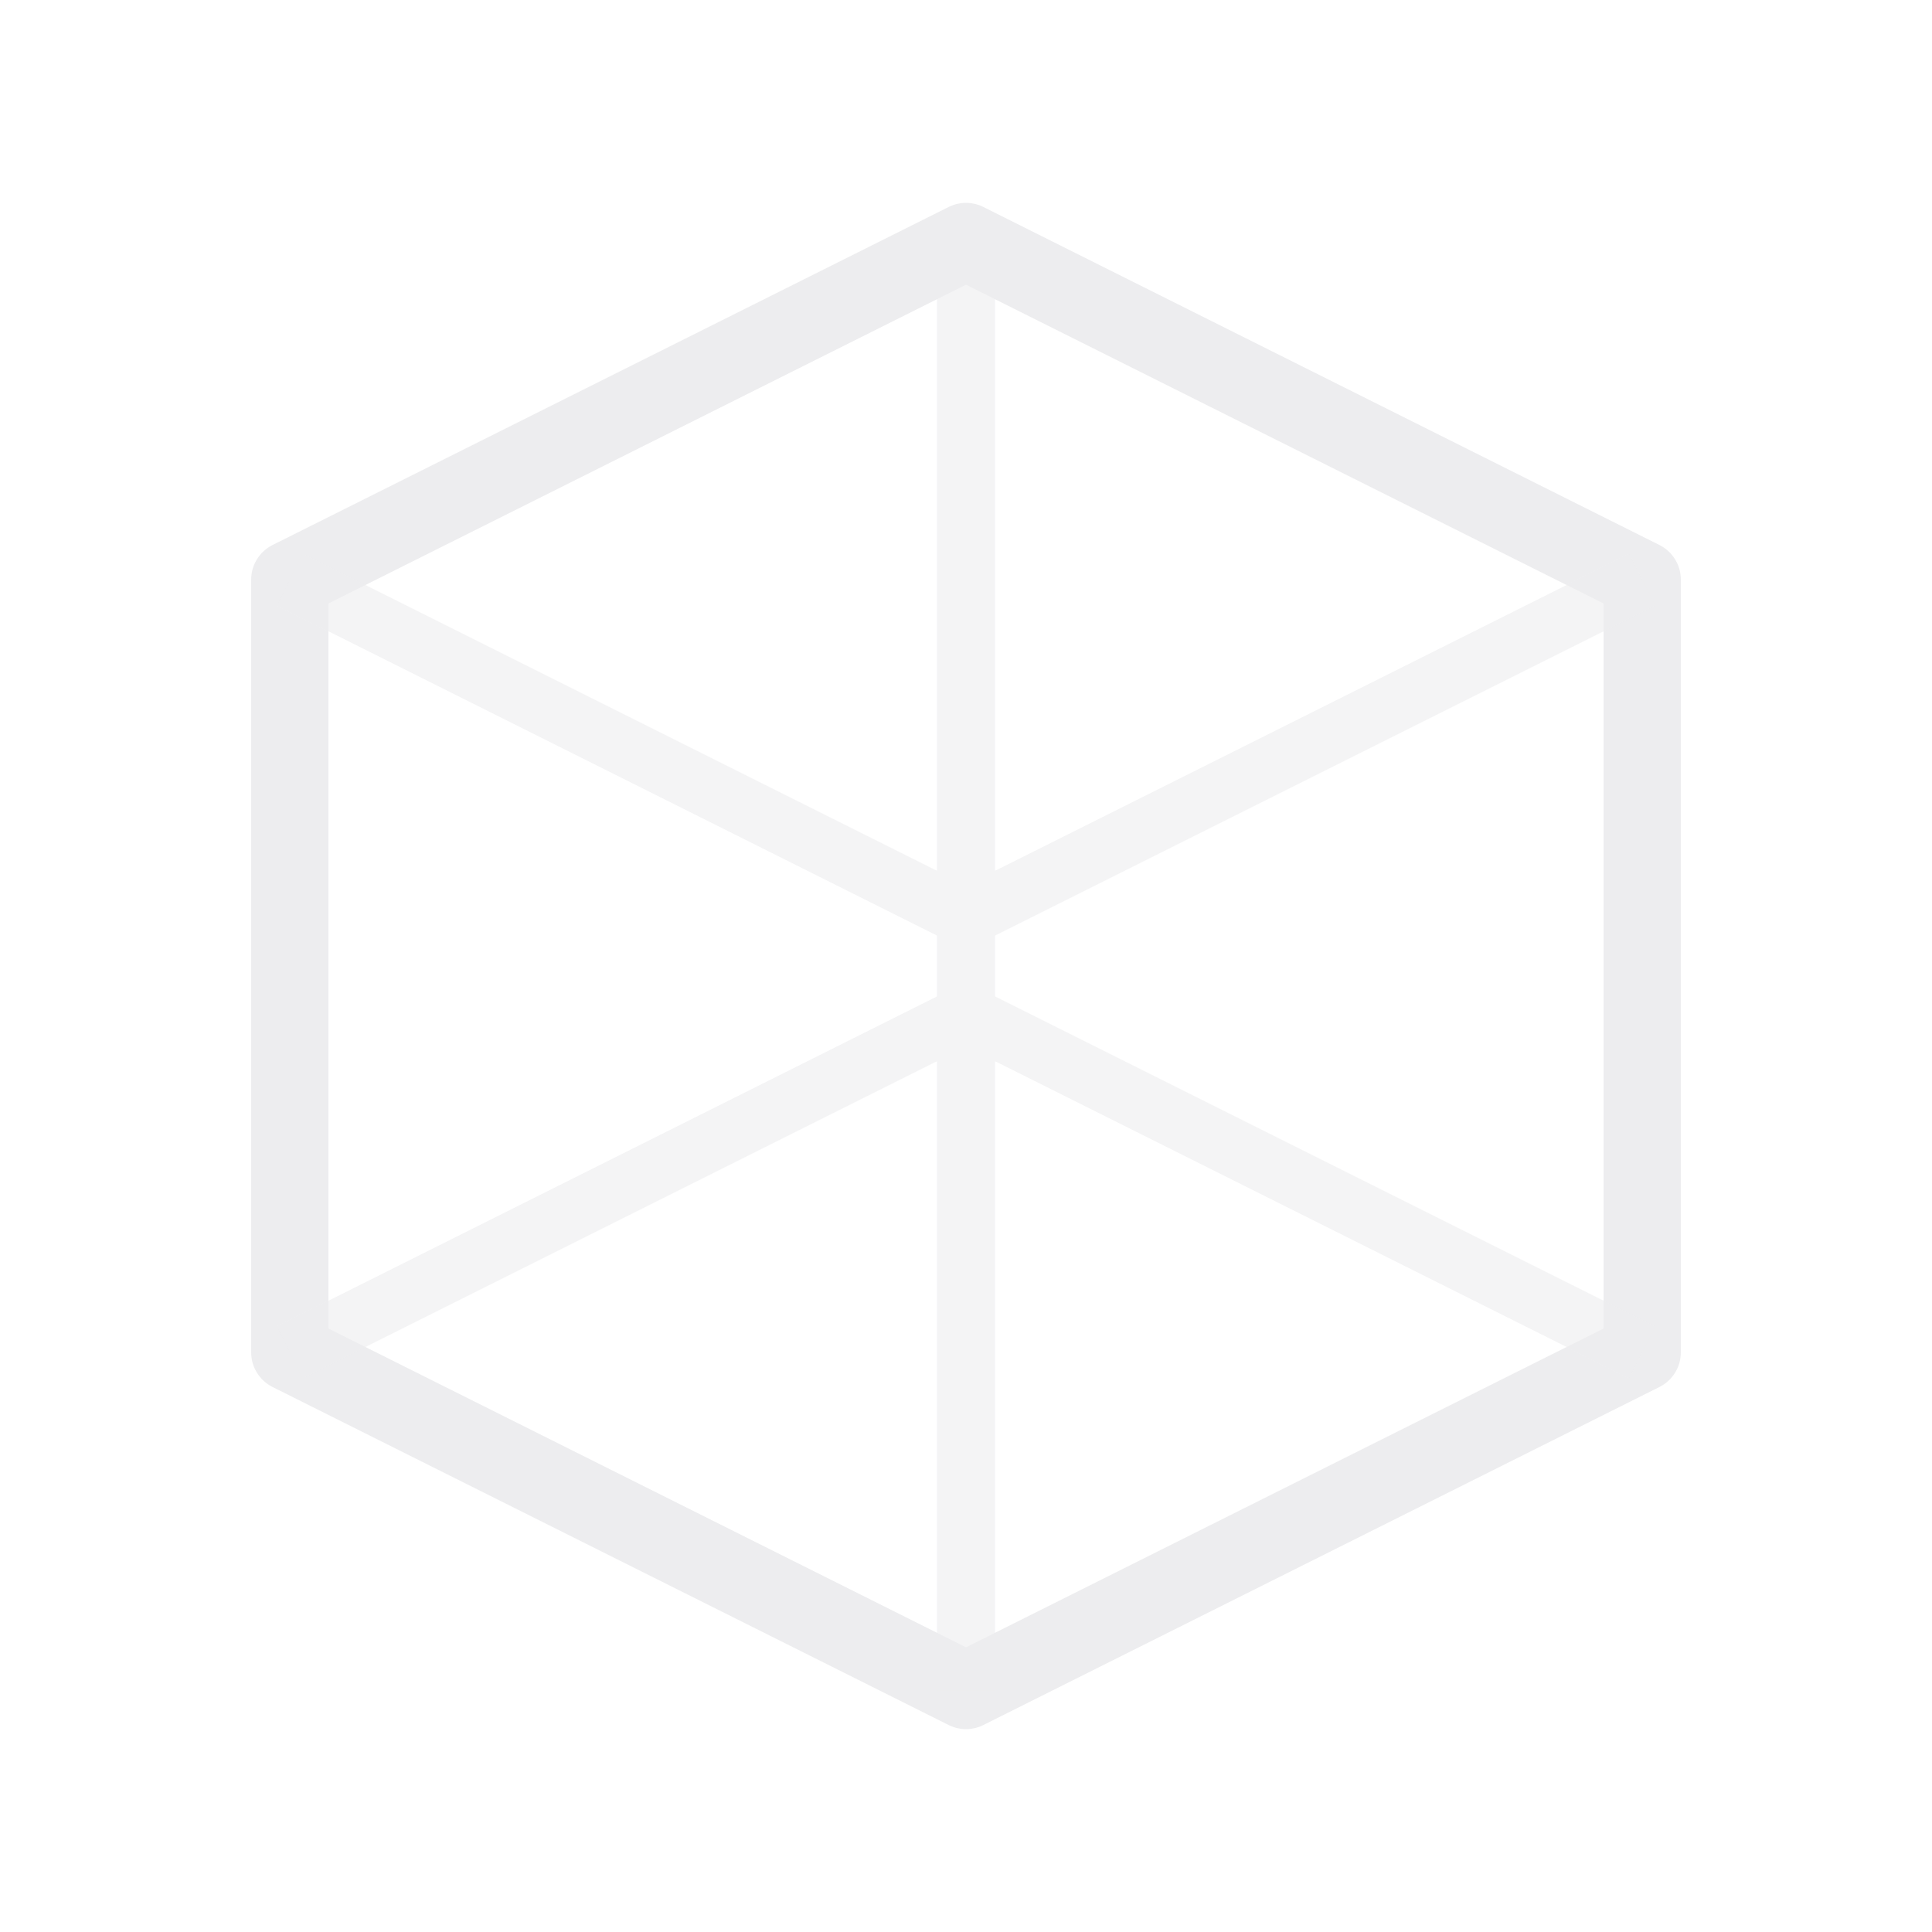
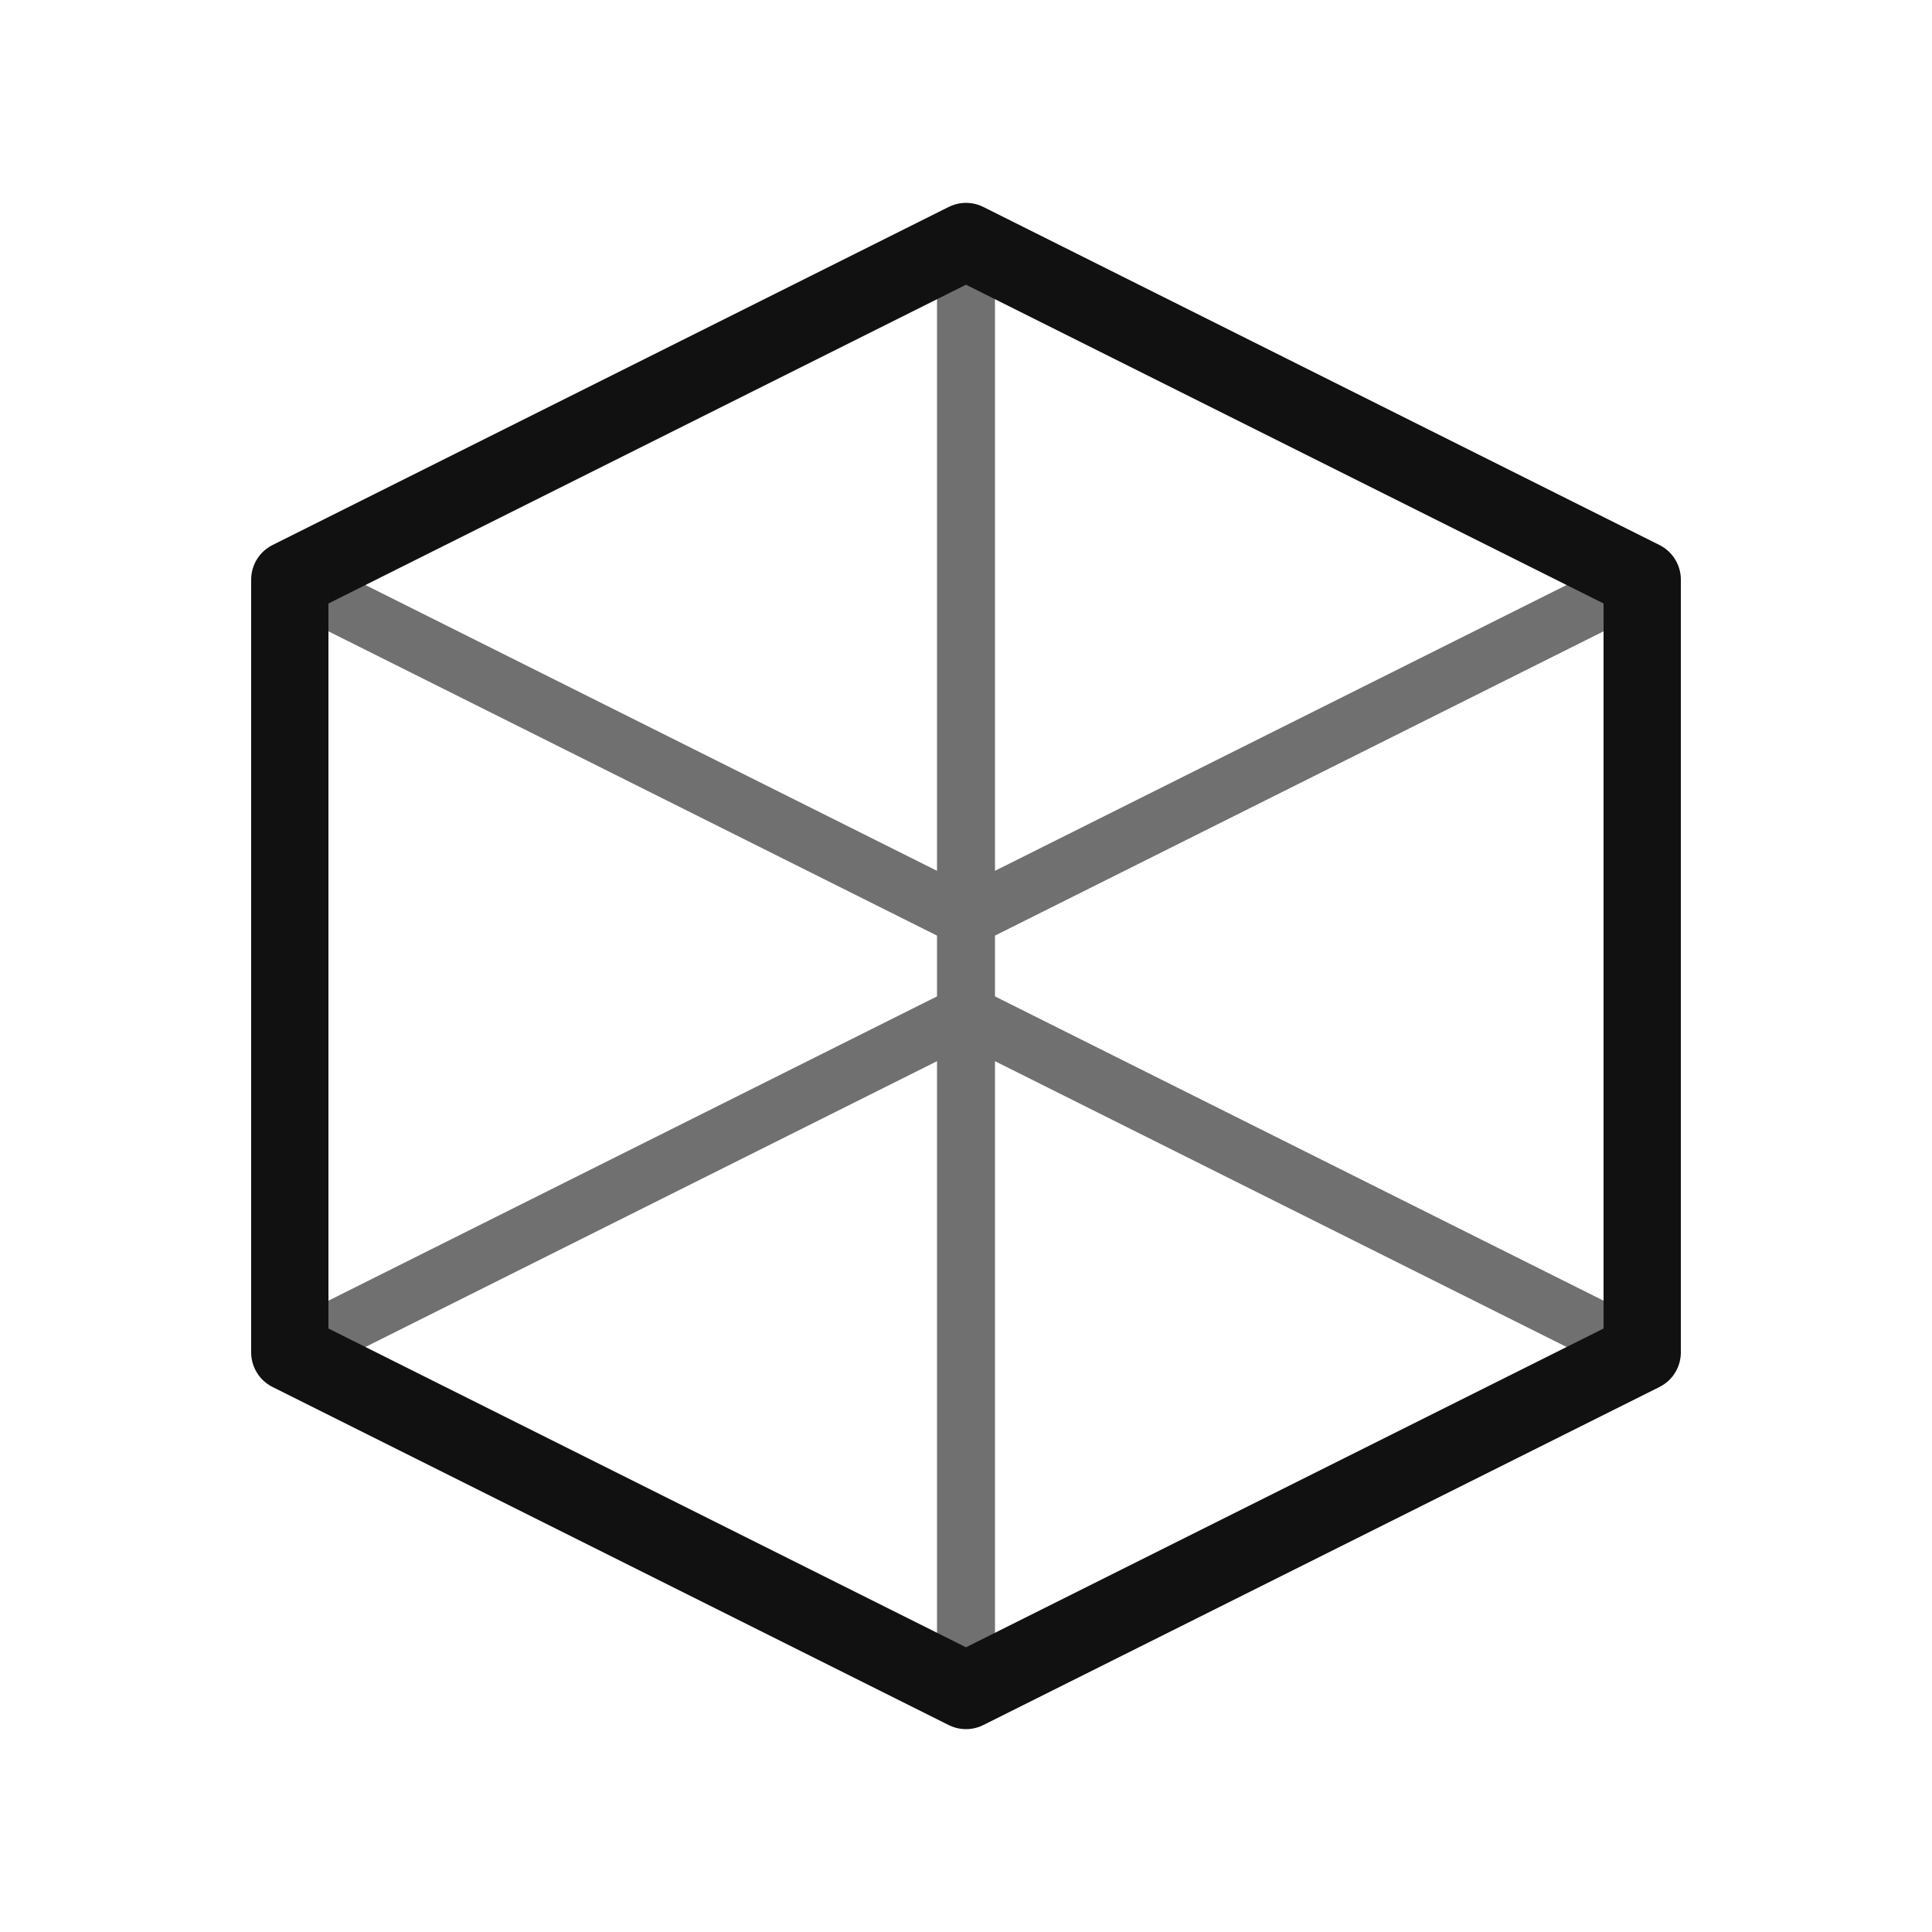
<svg xmlns="http://www.w3.org/2000/svg" viewBox="0 0 40 40" fill="none">
-   <path d="M20 5 34 12v16L20 35 6 28V12z" stroke="#EDEDEF" stroke-width="1.6" stroke-linejoin="round" />
-   <path d="M20 5v30M6 12l14 7 14-7M6 28l14-7 14 7" stroke="#EDEDEF" stroke-width="1.2" stroke-opacity=".6" />
+   <path d="M20 5 34 12v16L20 35 6 28V12z" stroke="#111111" stroke-width="1.6" stroke-linejoin="round" />
+   <path d="M20 5v30M6 12l14 7 14-7M6 28l14-7 14 7" stroke="#111111" stroke-width="1.2" stroke-opacity=".6" />
</svg>
